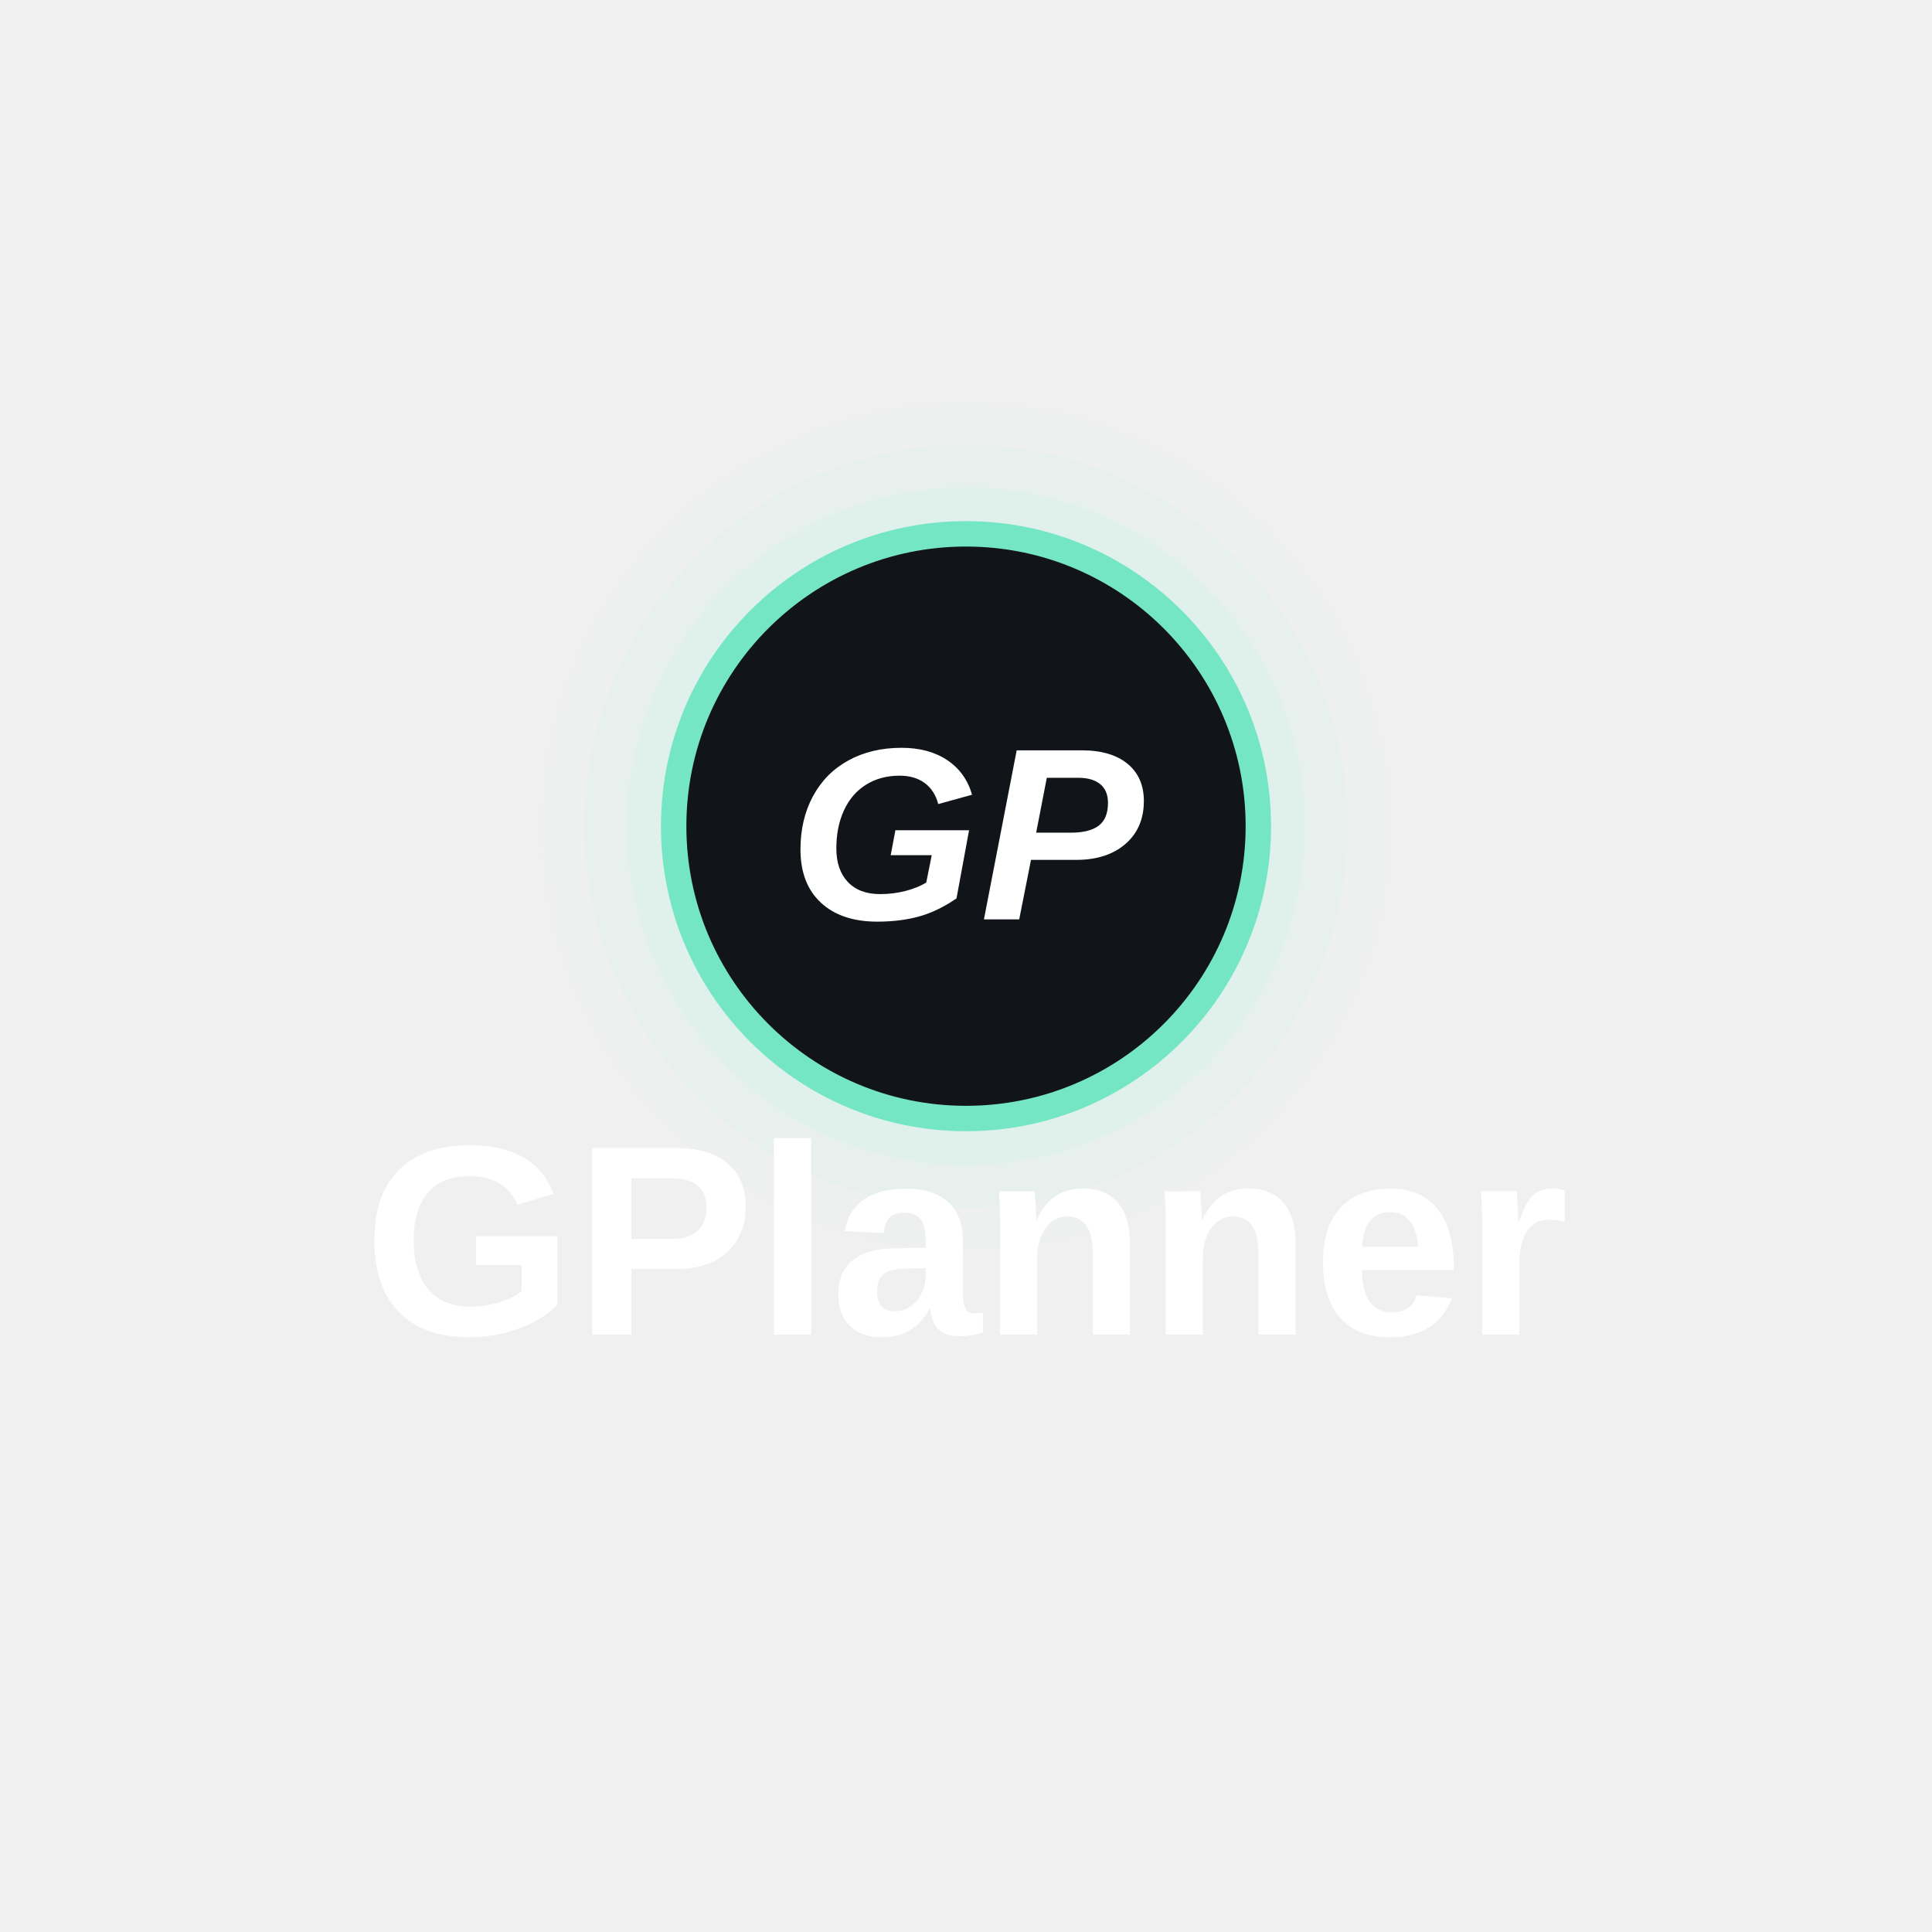
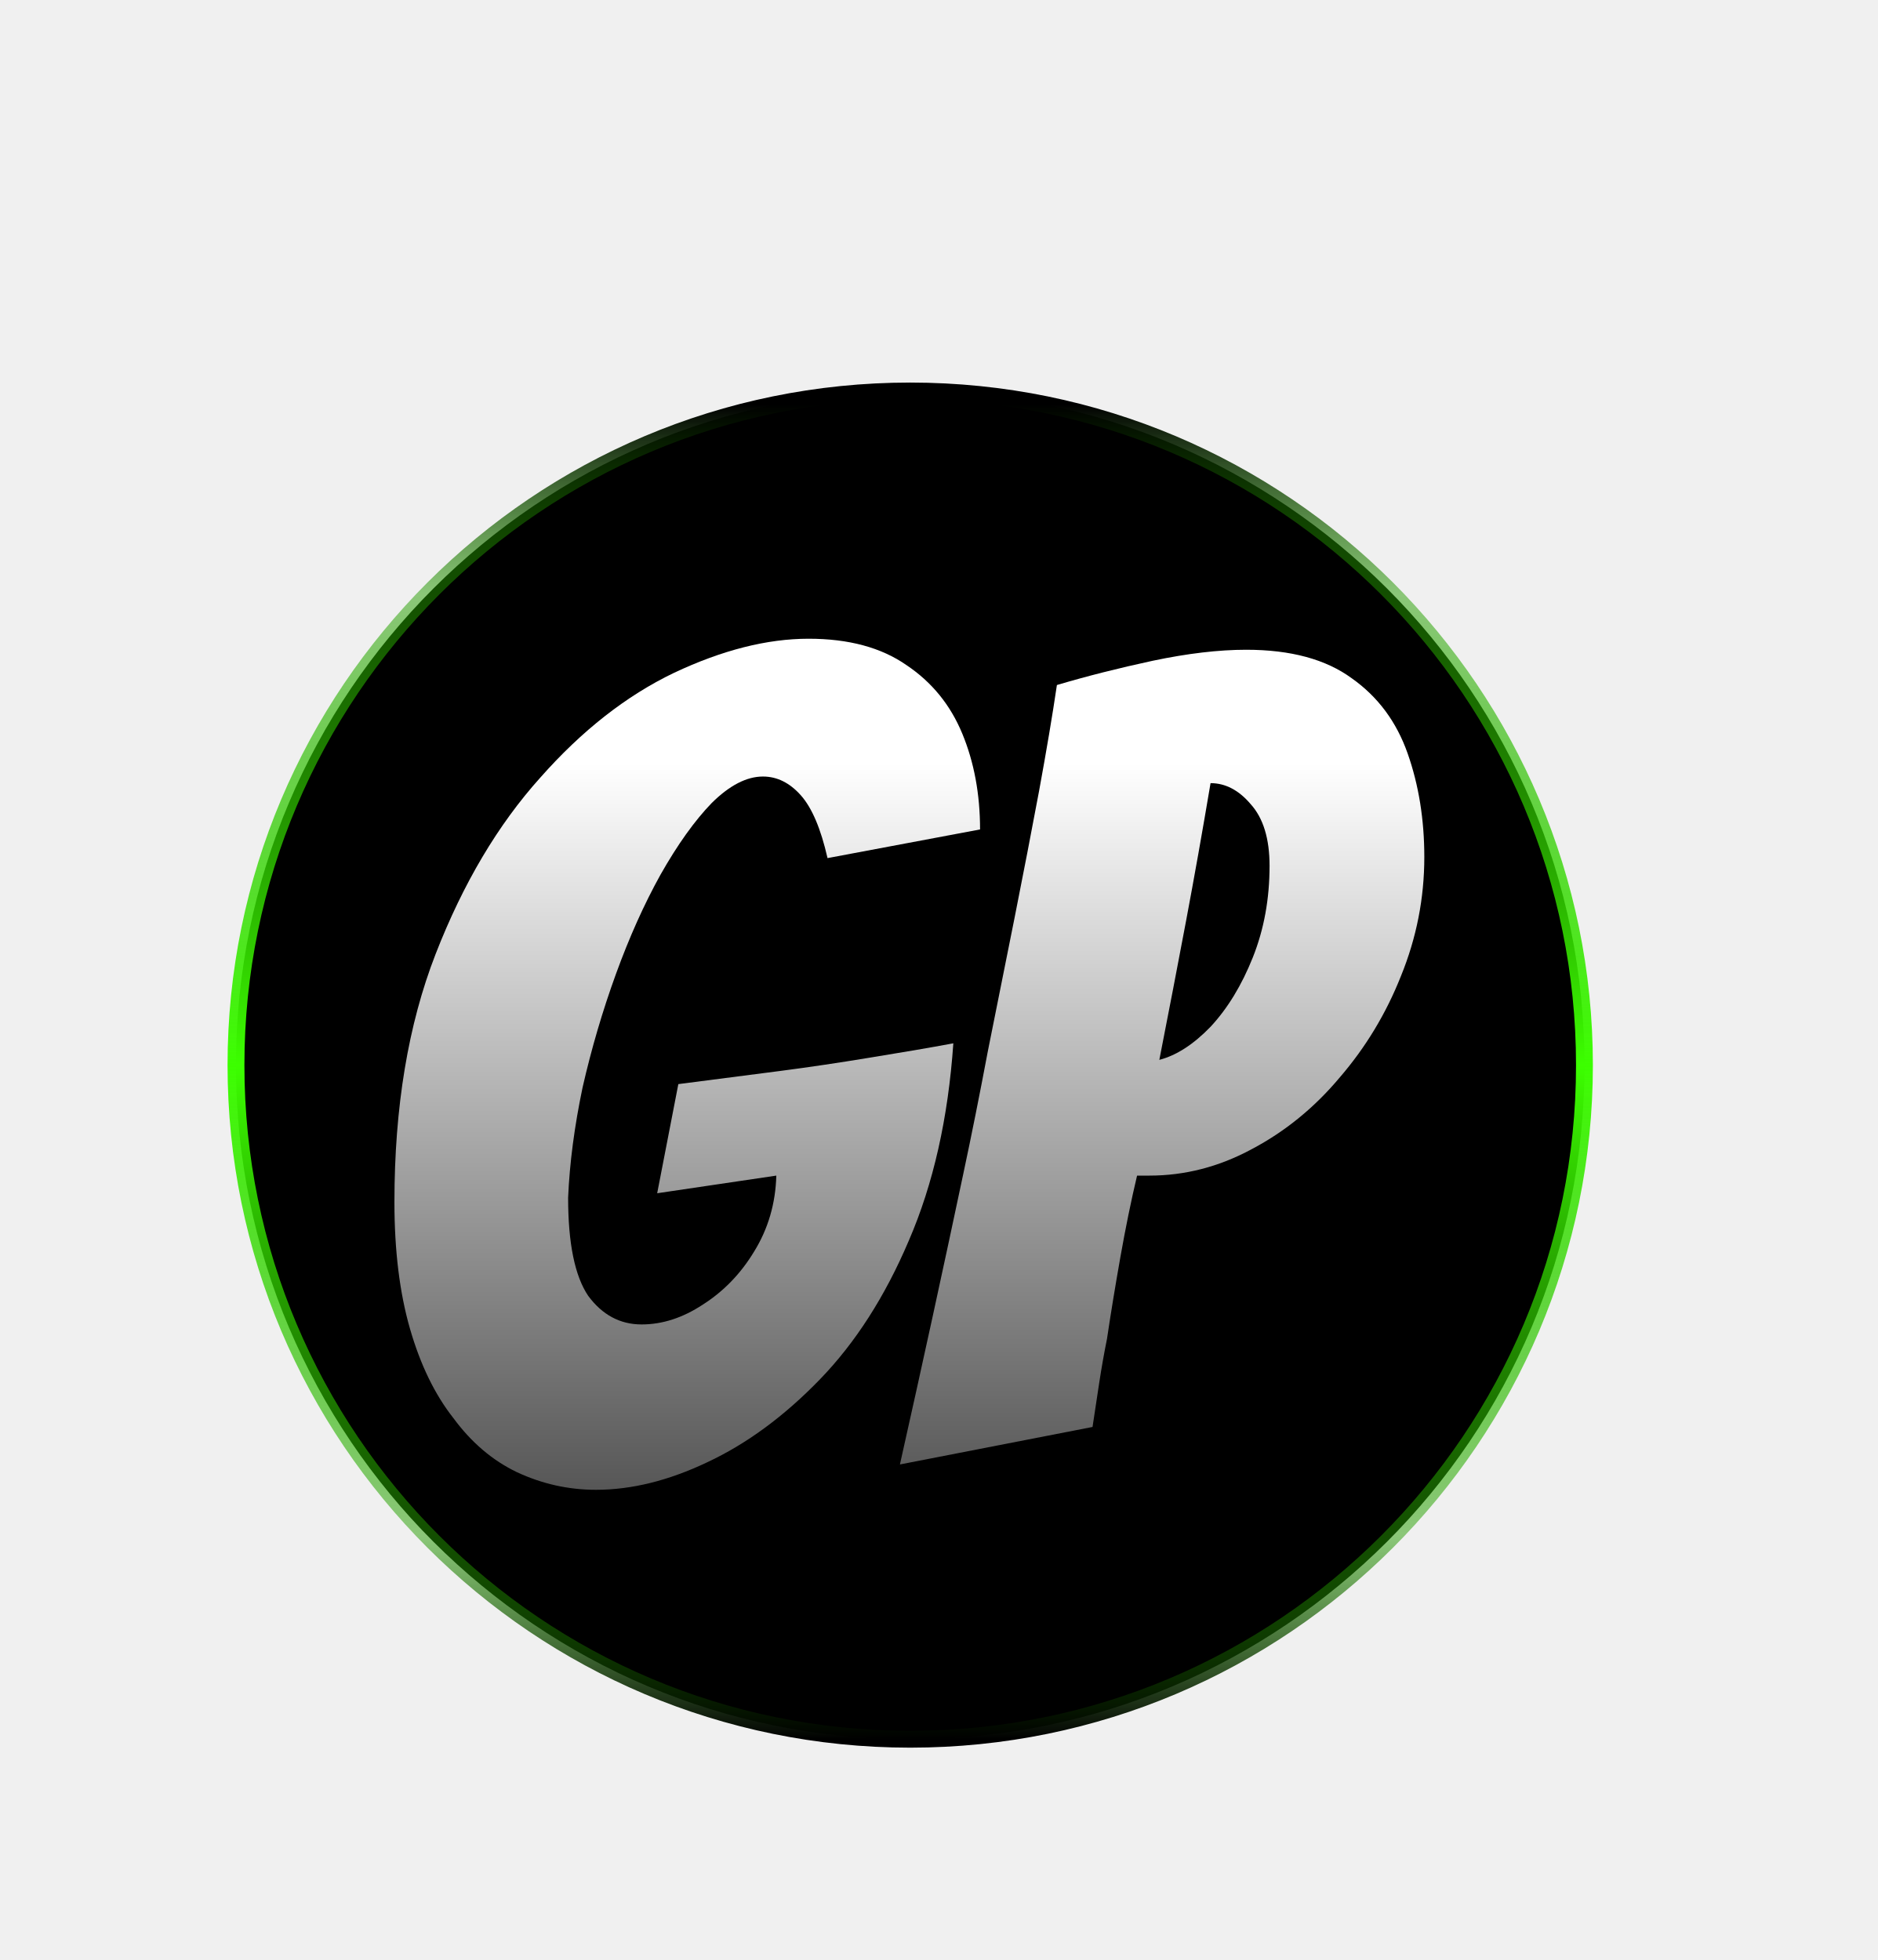
- <svg xmlns="http://www.w3.org/2000/svg" width="456" height="456" viewBox="0 0 456 456">
-   <circle cx="228" cy="195" r="100" fill="#7ff0cf" opacity="0.025" />
-   <circle cx="228" cy="195" r="90" fill="#7ff0cf" opacity="0.045" />
-   <circle cx="228" cy="195" r="80" fill="#7ff0cf" opacity="0.075" />
-   <circle cx="228" cy="195" r="69" fill="#111418" stroke="#75e6c4" stroke-width="6" />
-   <text x="228" y="217" fill="#ffffff" font-family="Arial, sans-serif" font-size="58" font-weight="900" font-style="italic" text-anchor="middle">GP</text>
-   <text x="228" y="315" fill="#ffffff" font-family="Arial, sans-serif" font-size="64" font-weight="800" text-anchor="middle">GPlanner</text>
+ <svg xmlns="http://www.w3.org/2000/svg" width="1114" height="1163" viewBox="0 0 1114 1163" fill="none">
+   <path d="M940 632C940 852.914 760.914 1032 540 1032C319.086 1032 140 852.914 140 632C140 411.086 319.086 232 540 232C760.914 232 940 411.086 940 632Z" fill="black" stroke="url(#paint0_linear_1_2)" stroke-width="10" />
+   <path d="M353.555 884C337.262 884 321.629 880.511 306.658 873.534C292.126 866.556 279.576 855.872 269.008 841.481C257.999 827.525 249.412 809.864 243.247 788.495C237.082 767.126 234 742.051 234 713.268C234 657.012 242.146 607.951 258.439 566.085C274.732 524.22 295.429 489.332 320.529 461.422C345.188 433.512 371.609 412.797 399.791 399.279C428.414 385.76 455.055 379 479.715 379C503.494 379 522.869 384.233 537.841 394.699C552.813 404.73 563.822 418.249 570.867 435.256C577.913 452.264 581.436 471.234 581.436 492.167L490.944 509.175C486.981 491.731 481.696 479.302 475.091 471.889C468.486 464.475 461 460.768 452.633 460.768C442.946 460.768 432.818 466.001 422.249 476.468C412.121 486.934 401.993 501.107 391.865 518.987C382.178 536.431 373.371 556.055 365.444 577.86C357.518 599.665 350.913 622.124 345.629 645.237C340.785 668.35 337.922 690.155 337.042 710.652C337.042 737.69 341.005 757.096 348.931 768.87C357.298 780.209 367.866 785.878 380.636 785.878C392.966 785.878 405.076 781.953 416.965 774.104C429.295 766.254 439.423 755.788 447.349 742.705C455.716 729.186 460.119 714.14 460.56 697.569L389.884 708.035L402.434 643.275L463.202 635.425C479.935 633.244 497.549 630.628 516.044 627.575C534.979 624.522 551.492 621.688 565.583 619.071C562.501 663.553 553.694 702.584 539.162 736.163C525.071 769.307 507.457 796.781 486.32 818.586C465.183 840.39 442.946 856.744 419.607 867.646C396.709 878.549 374.692 884 353.555 884Z" fill="url(#paint1_linear_1_2)" />
+   <path d="M533.893 868.955C547.104 810.082 559.654 752.517 571.543 696.26C576.387 673.583 581.231 649.38 586.075 623.65C591.359 597.484 596.643 571.101 601.927 544.499C607.211 517.897 612.055 492.821 616.459 469.272C620.862 445.287 624.385 424.354 627.027 406.474C644.641 401.241 663.576 396.444 683.832 392.083C704.529 387.722 723.023 385.541 739.316 385.541C765.737 385.541 786.654 391.211 802.066 402.549C817.478 413.452 828.487 428.279 835.092 447.031C841.697 465.783 845 486.28 845 508.521C845 532.942 840.376 556.491 831.129 579.168C822.322 601.409 810.212 621.47 794.8 639.35C779.828 657.23 762.435 671.403 742.619 681.869C723.243 692.335 702.987 697.569 681.851 697.569H674.585C671.062 712.396 667.759 728.532 664.677 745.975C661.595 763.419 658.952 779.555 656.751 794.382C654.989 803.104 653.448 811.826 652.127 820.548C650.806 829.27 649.485 837.992 648.164 846.714L533.893 868.955ZM687.795 628.883C697.923 626.267 708.051 619.725 718.179 609.259C728.307 598.357 736.674 584.62 743.279 568.048C749.885 551.476 753.187 533.378 753.187 513.754C753.187 497.618 749.444 485.408 741.958 477.122C734.913 468.836 726.986 464.693 718.179 464.693C713.336 493.475 708.492 520.731 703.648 546.461C698.804 572.191 693.52 599.665 687.795 628.883Z" fill="url(#paint2_linear_1_2)" />
+   <defs>
+     <linearGradient id="paint0_linear_1_2" x1="540" y1="232" x2="540" y2="1032" gradientUnits="userSpaceOnUse">
+       <stop offset="0.01" />
+       <stop offset="0.15" stop-color="#259C00" stop-opacity="0.5" />
+       <stop offset="0.5" stop-color="#3CFF00" />
+       <stop offset="0.849" stop-color="#259C00" stop-opacity="0.5" />
+       <stop offset="1" />
+     </linearGradient>
+     <linearGradient id="paint1_linear_1_2" x1="496.205" y1="290.472" x2="496.205" y2="1105.97" gradientUnits="userSpaceOnUse">
+       <stop offset="0.199" stop-color="white" />
+       <stop offset="1" />
+     </linearGradient>
+     <linearGradient id="paint2_linear_1_2" x1="496.205" y1="290.472" x2="496.205" y2="1105.97" gradientUnits="userSpaceOnUse">
+       <stop offset="0.199" stop-color="white" />
+       <stop offset="1" />
+     </linearGradient>
+   </defs>
</svg>
